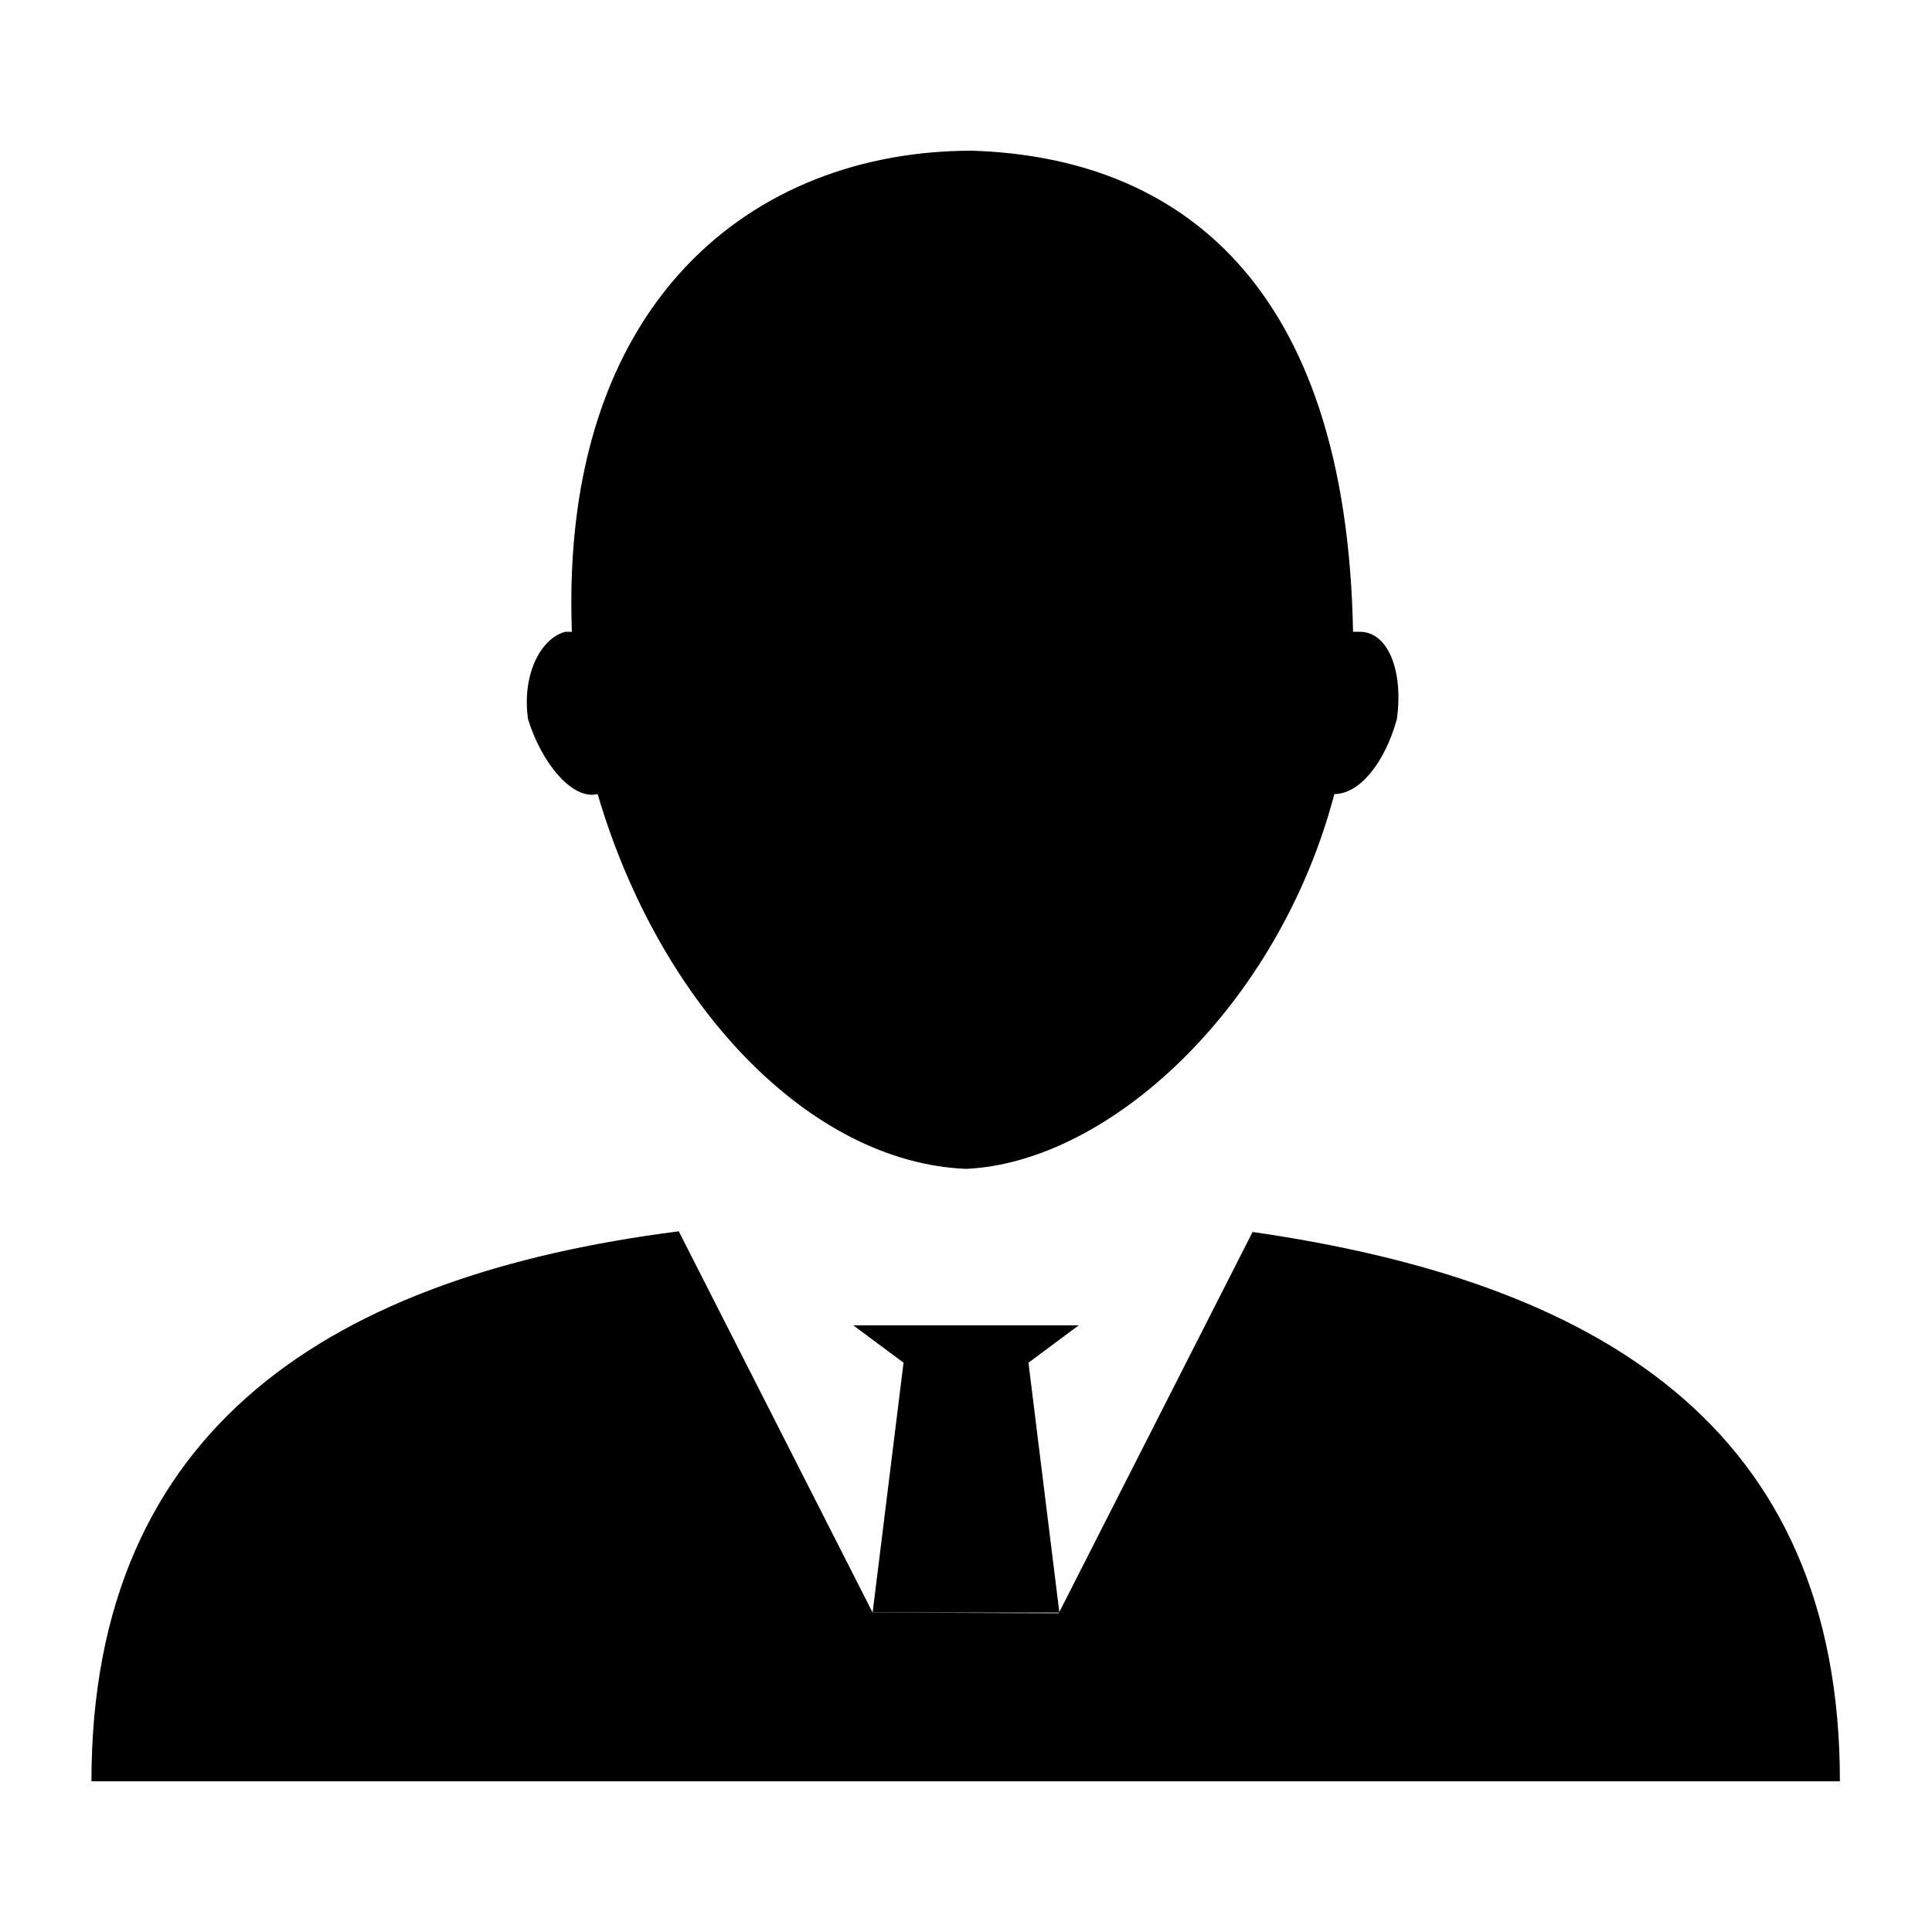
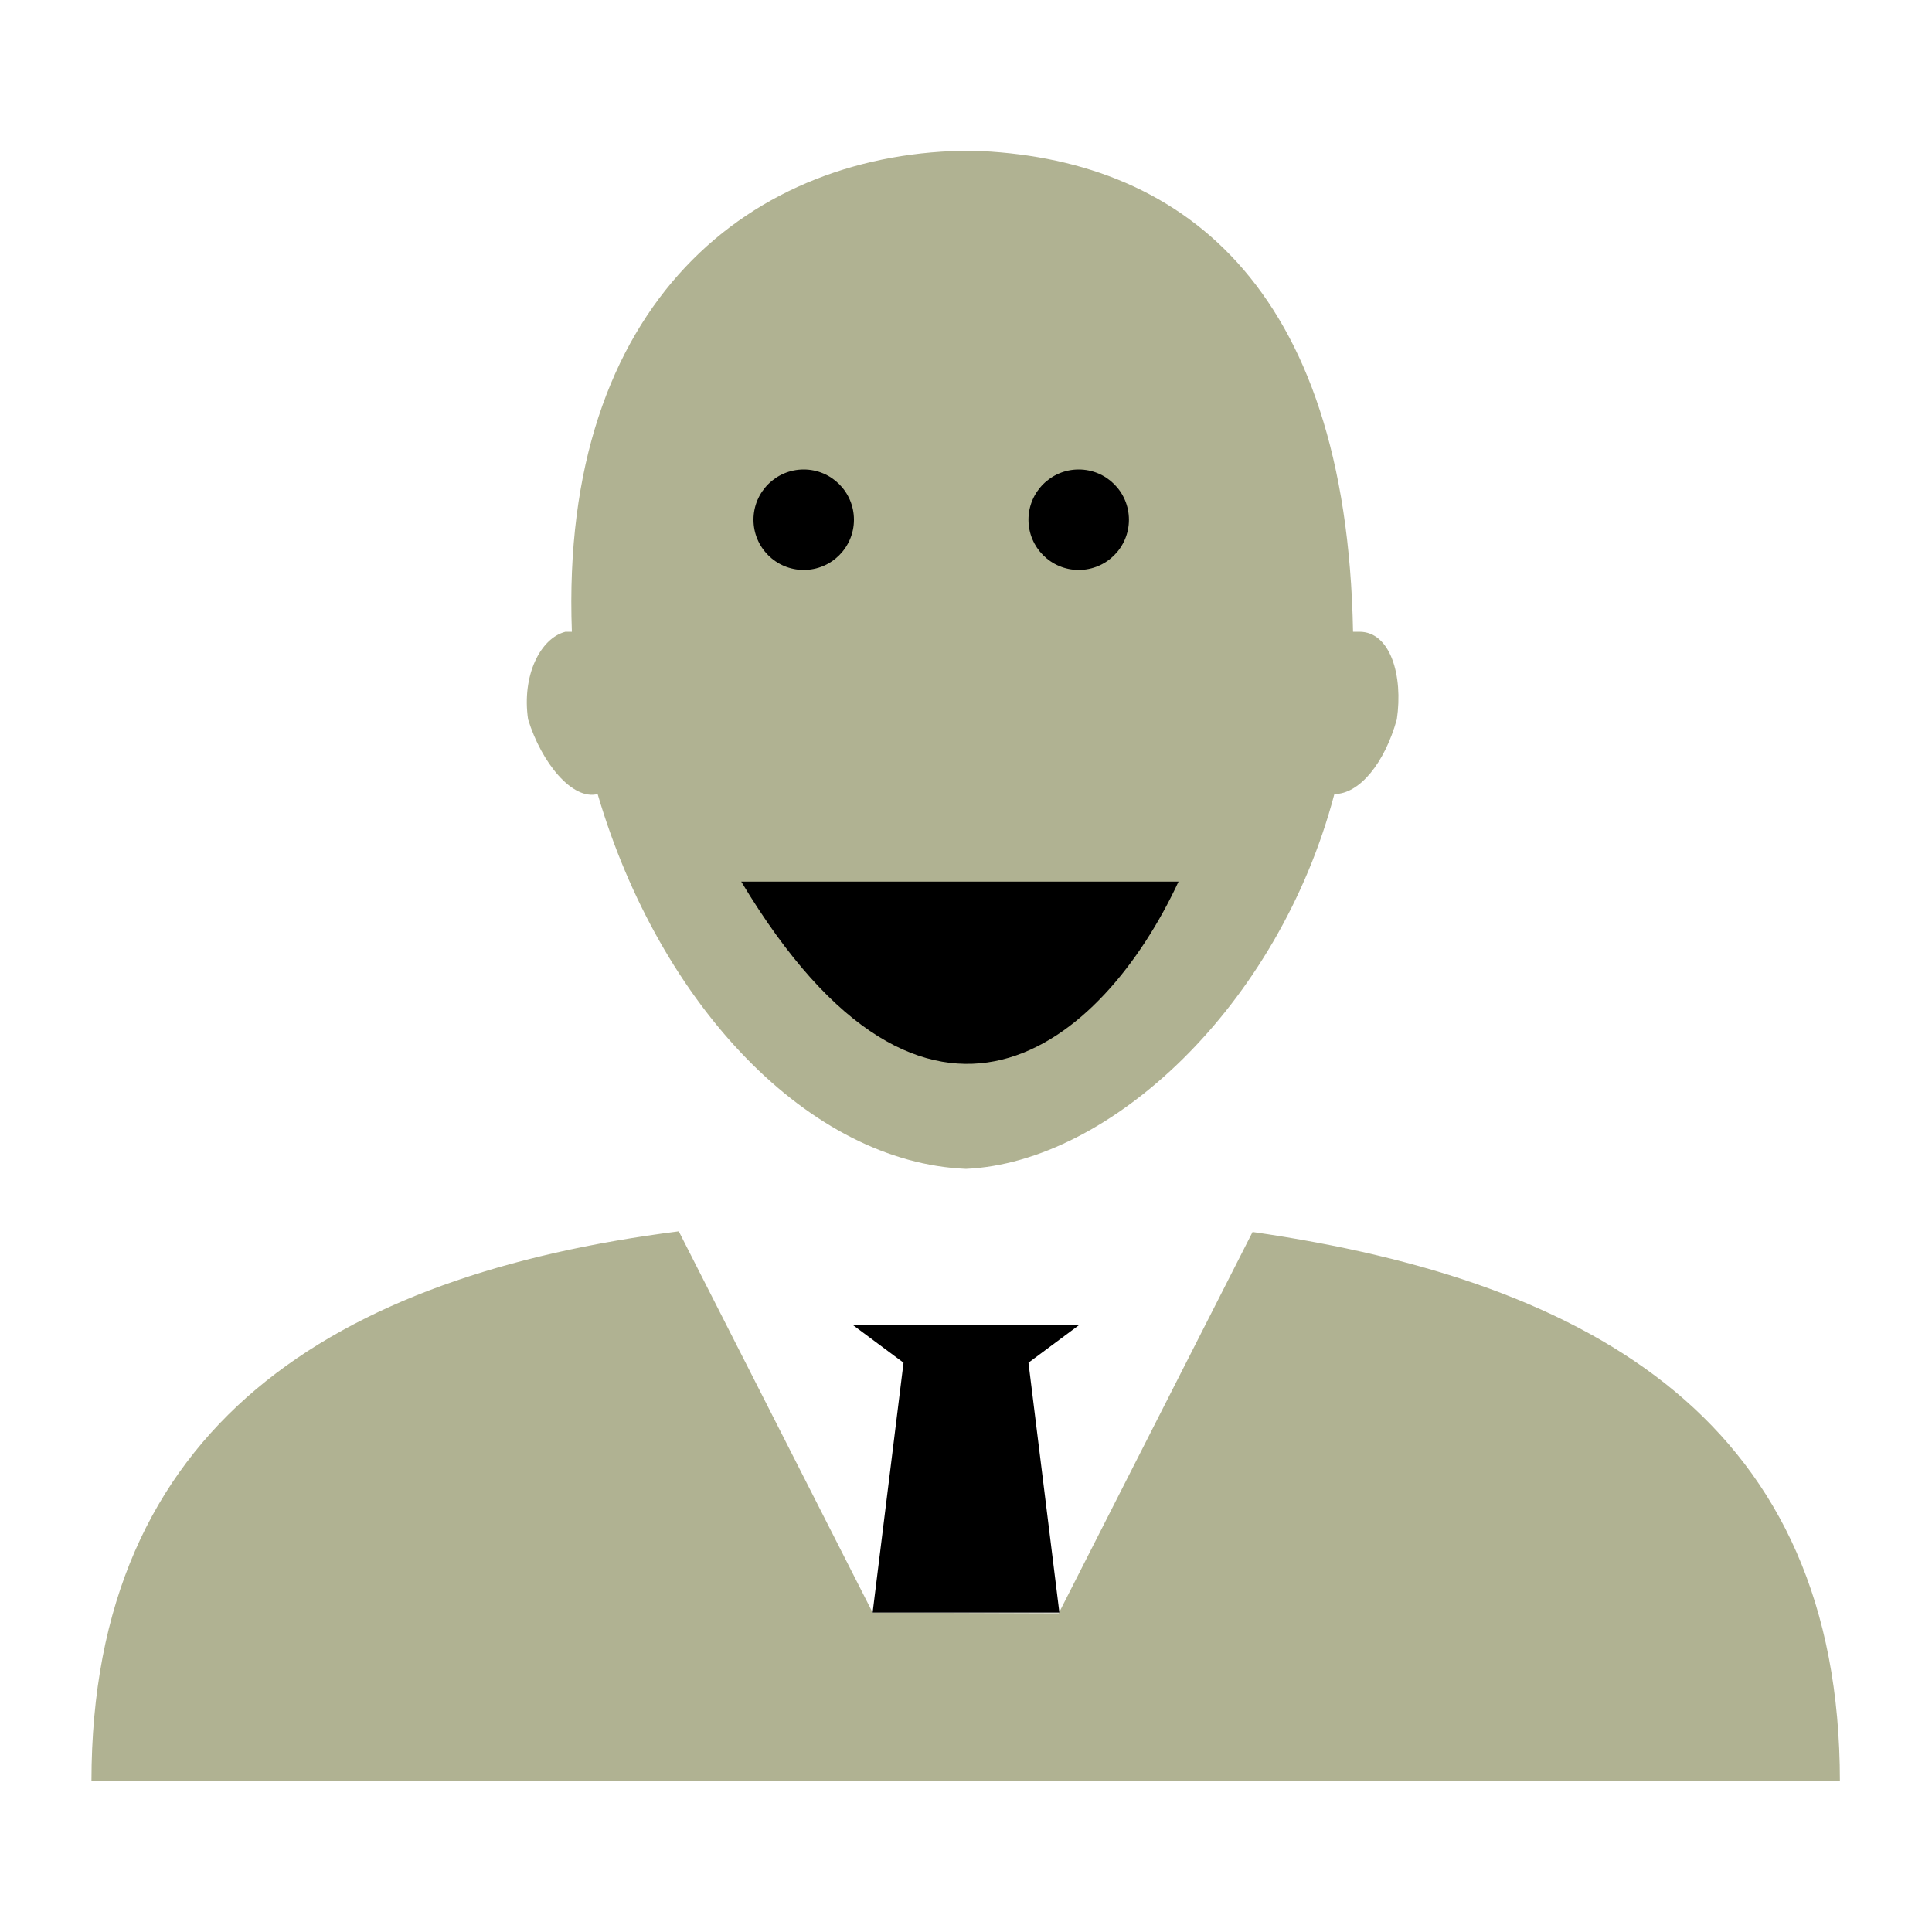
<svg xmlns="http://www.w3.org/2000/svg" version="1.1" id="Layer_1" x="0px" y="0px" viewBox="0 0 300 300" enable-background="new 0 0 300 300" xml:space="preserve">
  <g>
-     <path id="face" d="M92.8,123.3L92.8,123.3c9.7,33,33,57.2,57.2,58.2c22.3-1,48.5-25.2,57.2-58.2c3.9,0,7.8-4.8,9.7-11.6   c1-6.8-1-13.6-5.8-13.6h-1c-1-54.3-27.2-73.7-59.2-74.7c-33.9,0-64,23.3-62.1,74.7h-1c-3.9,1-6.8,6.8-5.8,13.6   C84.1,118.5,88.9,124.3,92.8,123.3z" />
-     <path id="body" d="M135.5,250.4l-30.1-59.2C52,198,14.2,221.3,14.2,276.6h271.5c0-55.3-37.8-77.6-91.2-85.3l-30.1,59.2" />
-     <g id="eyes-tie-mouth-group">
+     <path id="face" fill="#B0B292" d="M92.8,123.3L92.8,123.3c9.7,33,33,57.2,57.2,58.2c22.3-1,48.5-25.2,57.2-58.2c3.9,0,7.8-4.8,9.7-11.6   c1-6.8-1-13.6-5.8-13.6h-1c-1-54.3-27.2-73.7-59.2-74.7c-33.9,0-64,23.3-62.1,74.7h-1c-3.9,1-6.8,6.8-5.8,13.6   C84.1,118.5,88.9,124.3,92.8,123.3z" />
+     <path id="body" fill="#B0B292" d="M135.5,250.4l-30.1-59.2C52,198,14.2,221.3,14.2,276.6h271.5c0-55.3-37.8-77.6-91.2-85.3l-30.1,59.2" />
+     <g id="eyes-tie-mouth-group" fill="#000000">
      <path id="tie" d="M164.5,250.4l-4.8-38.8l7.8-5.8H149h-16.5l7.8,5.8l-4.8,38.8H164.5" />
      <path id="mouth" d="M115.1,136.9H183C171.3,162.1,144.2,185.4,115.1,136.9z" />
      <ellipse id="left-eye" cx="124.8" cy="80.7" rx="7.8" ry="7.8" />
      <ellipse id="left-eye_1_" cx="167.5" cy="80.7" rx="7.8" ry="7.8" />
    </g>
  </g>
</svg>
